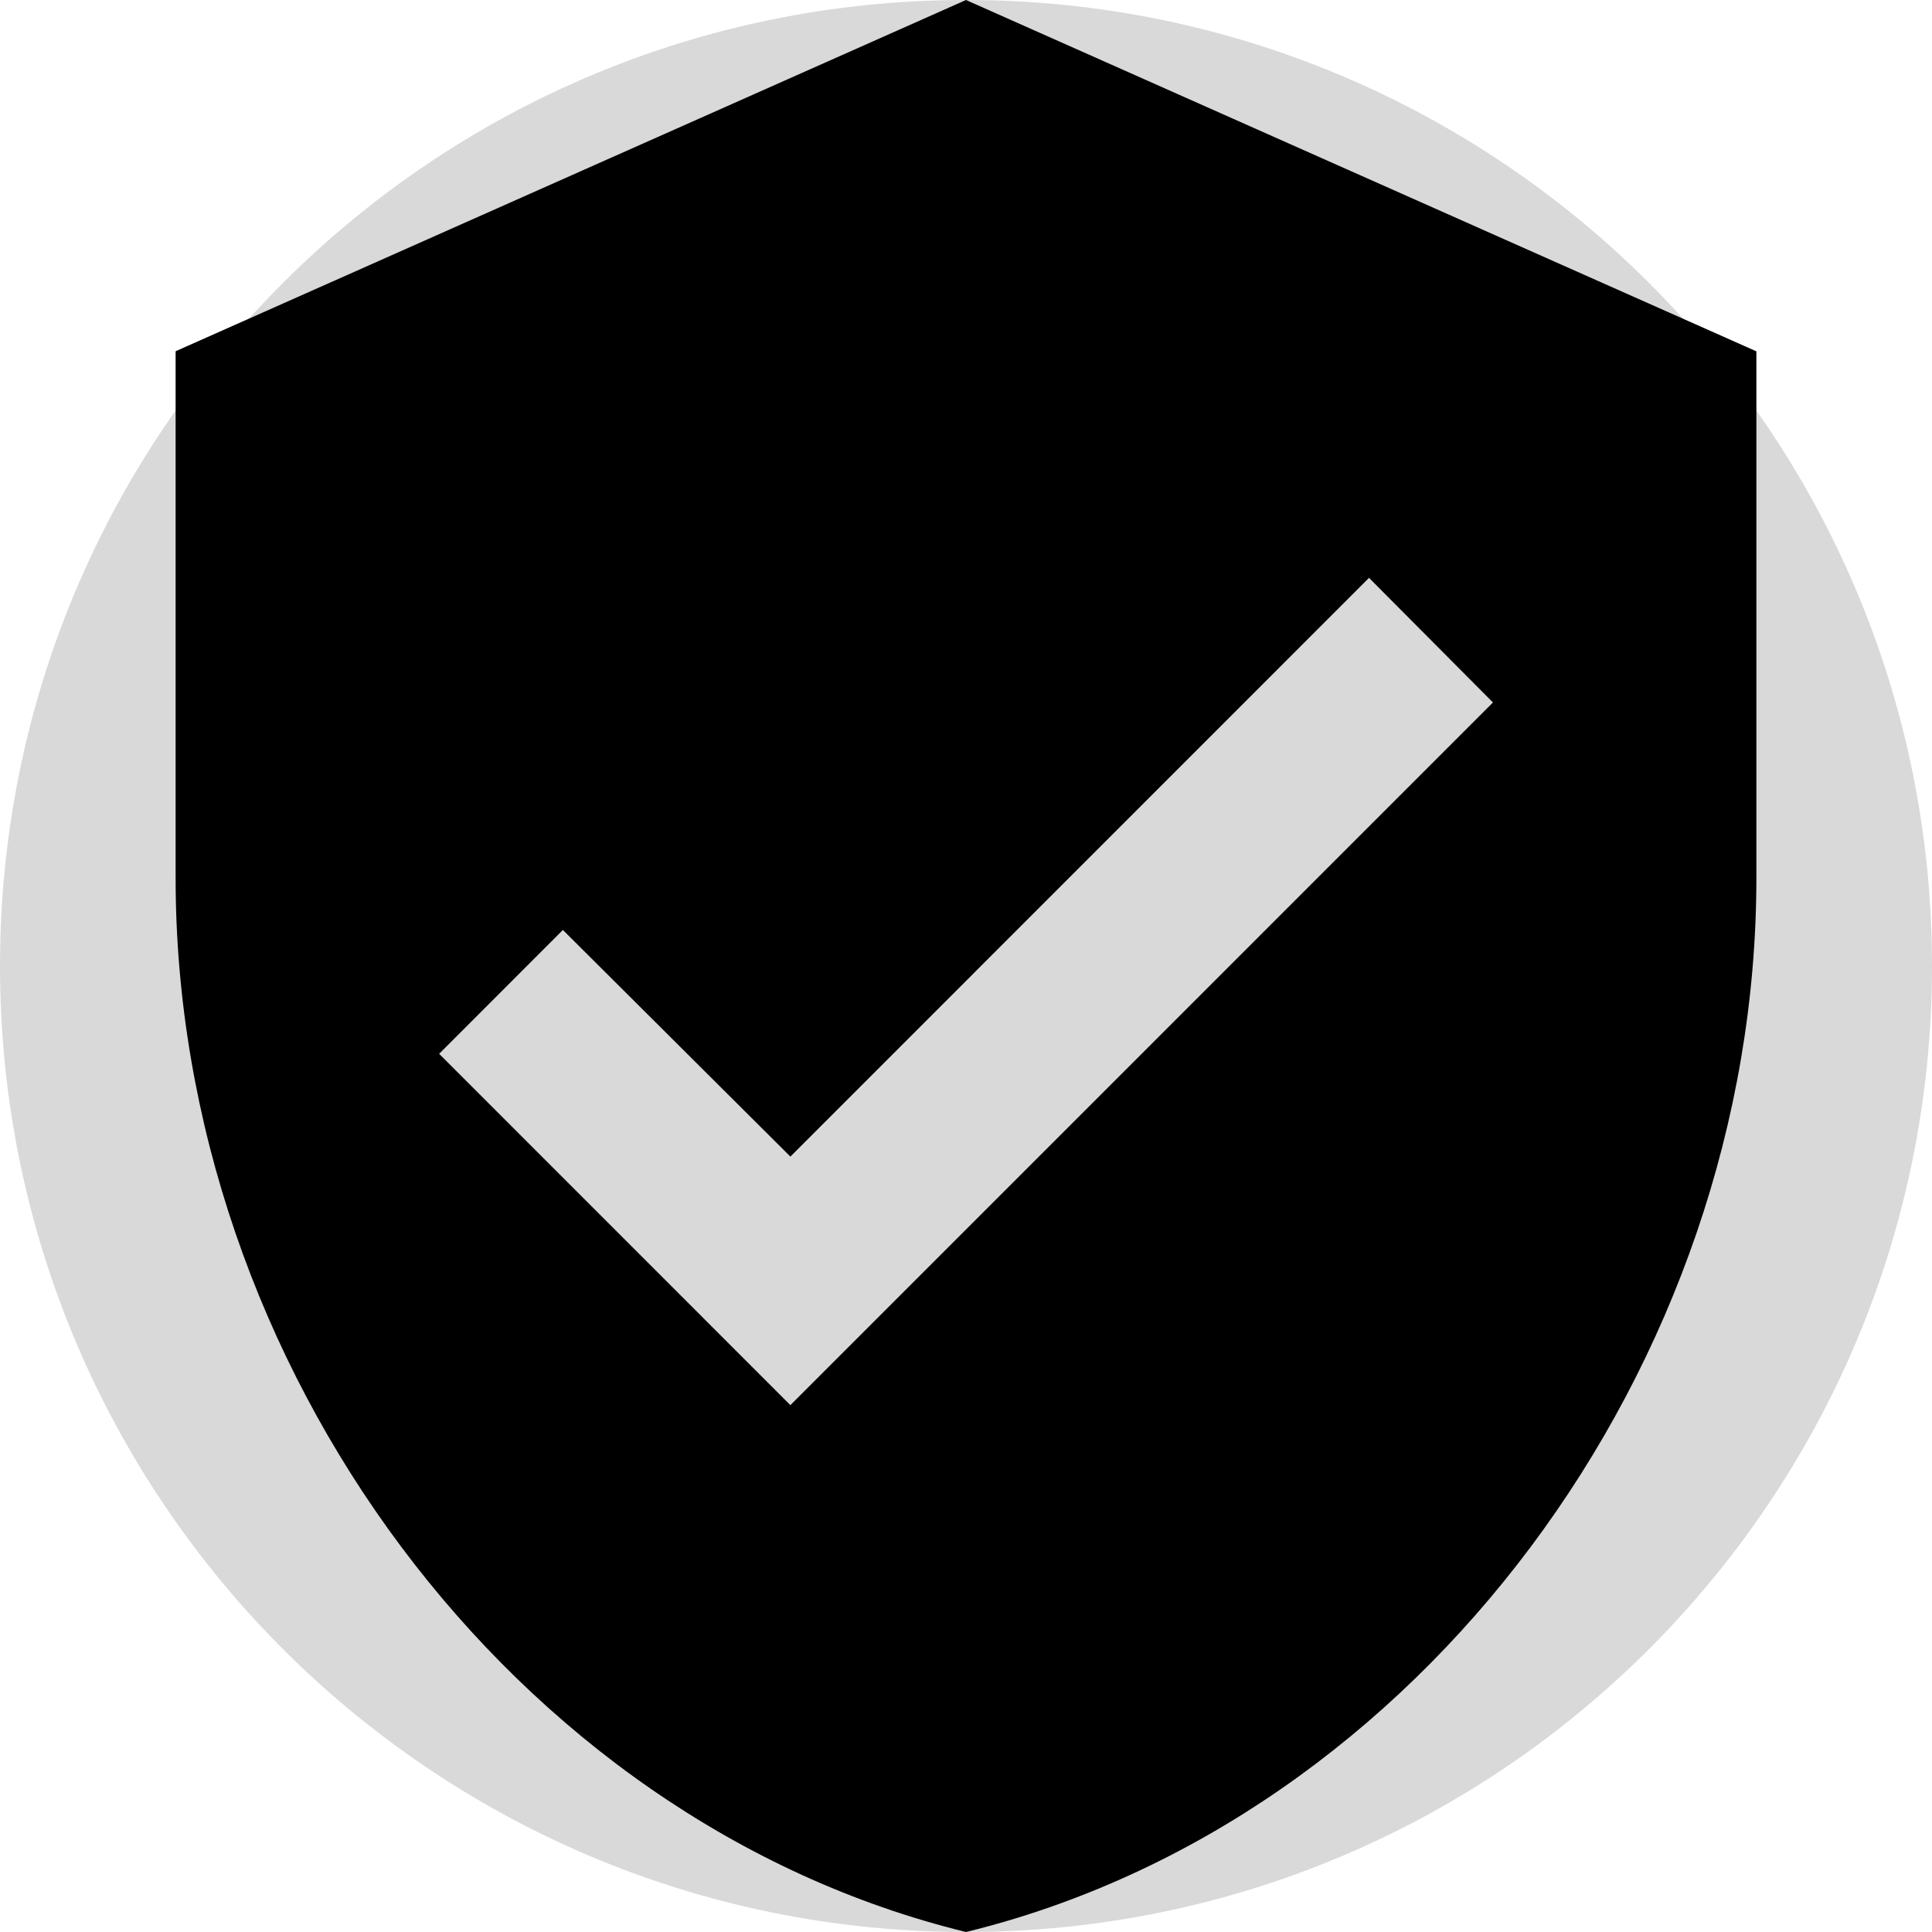
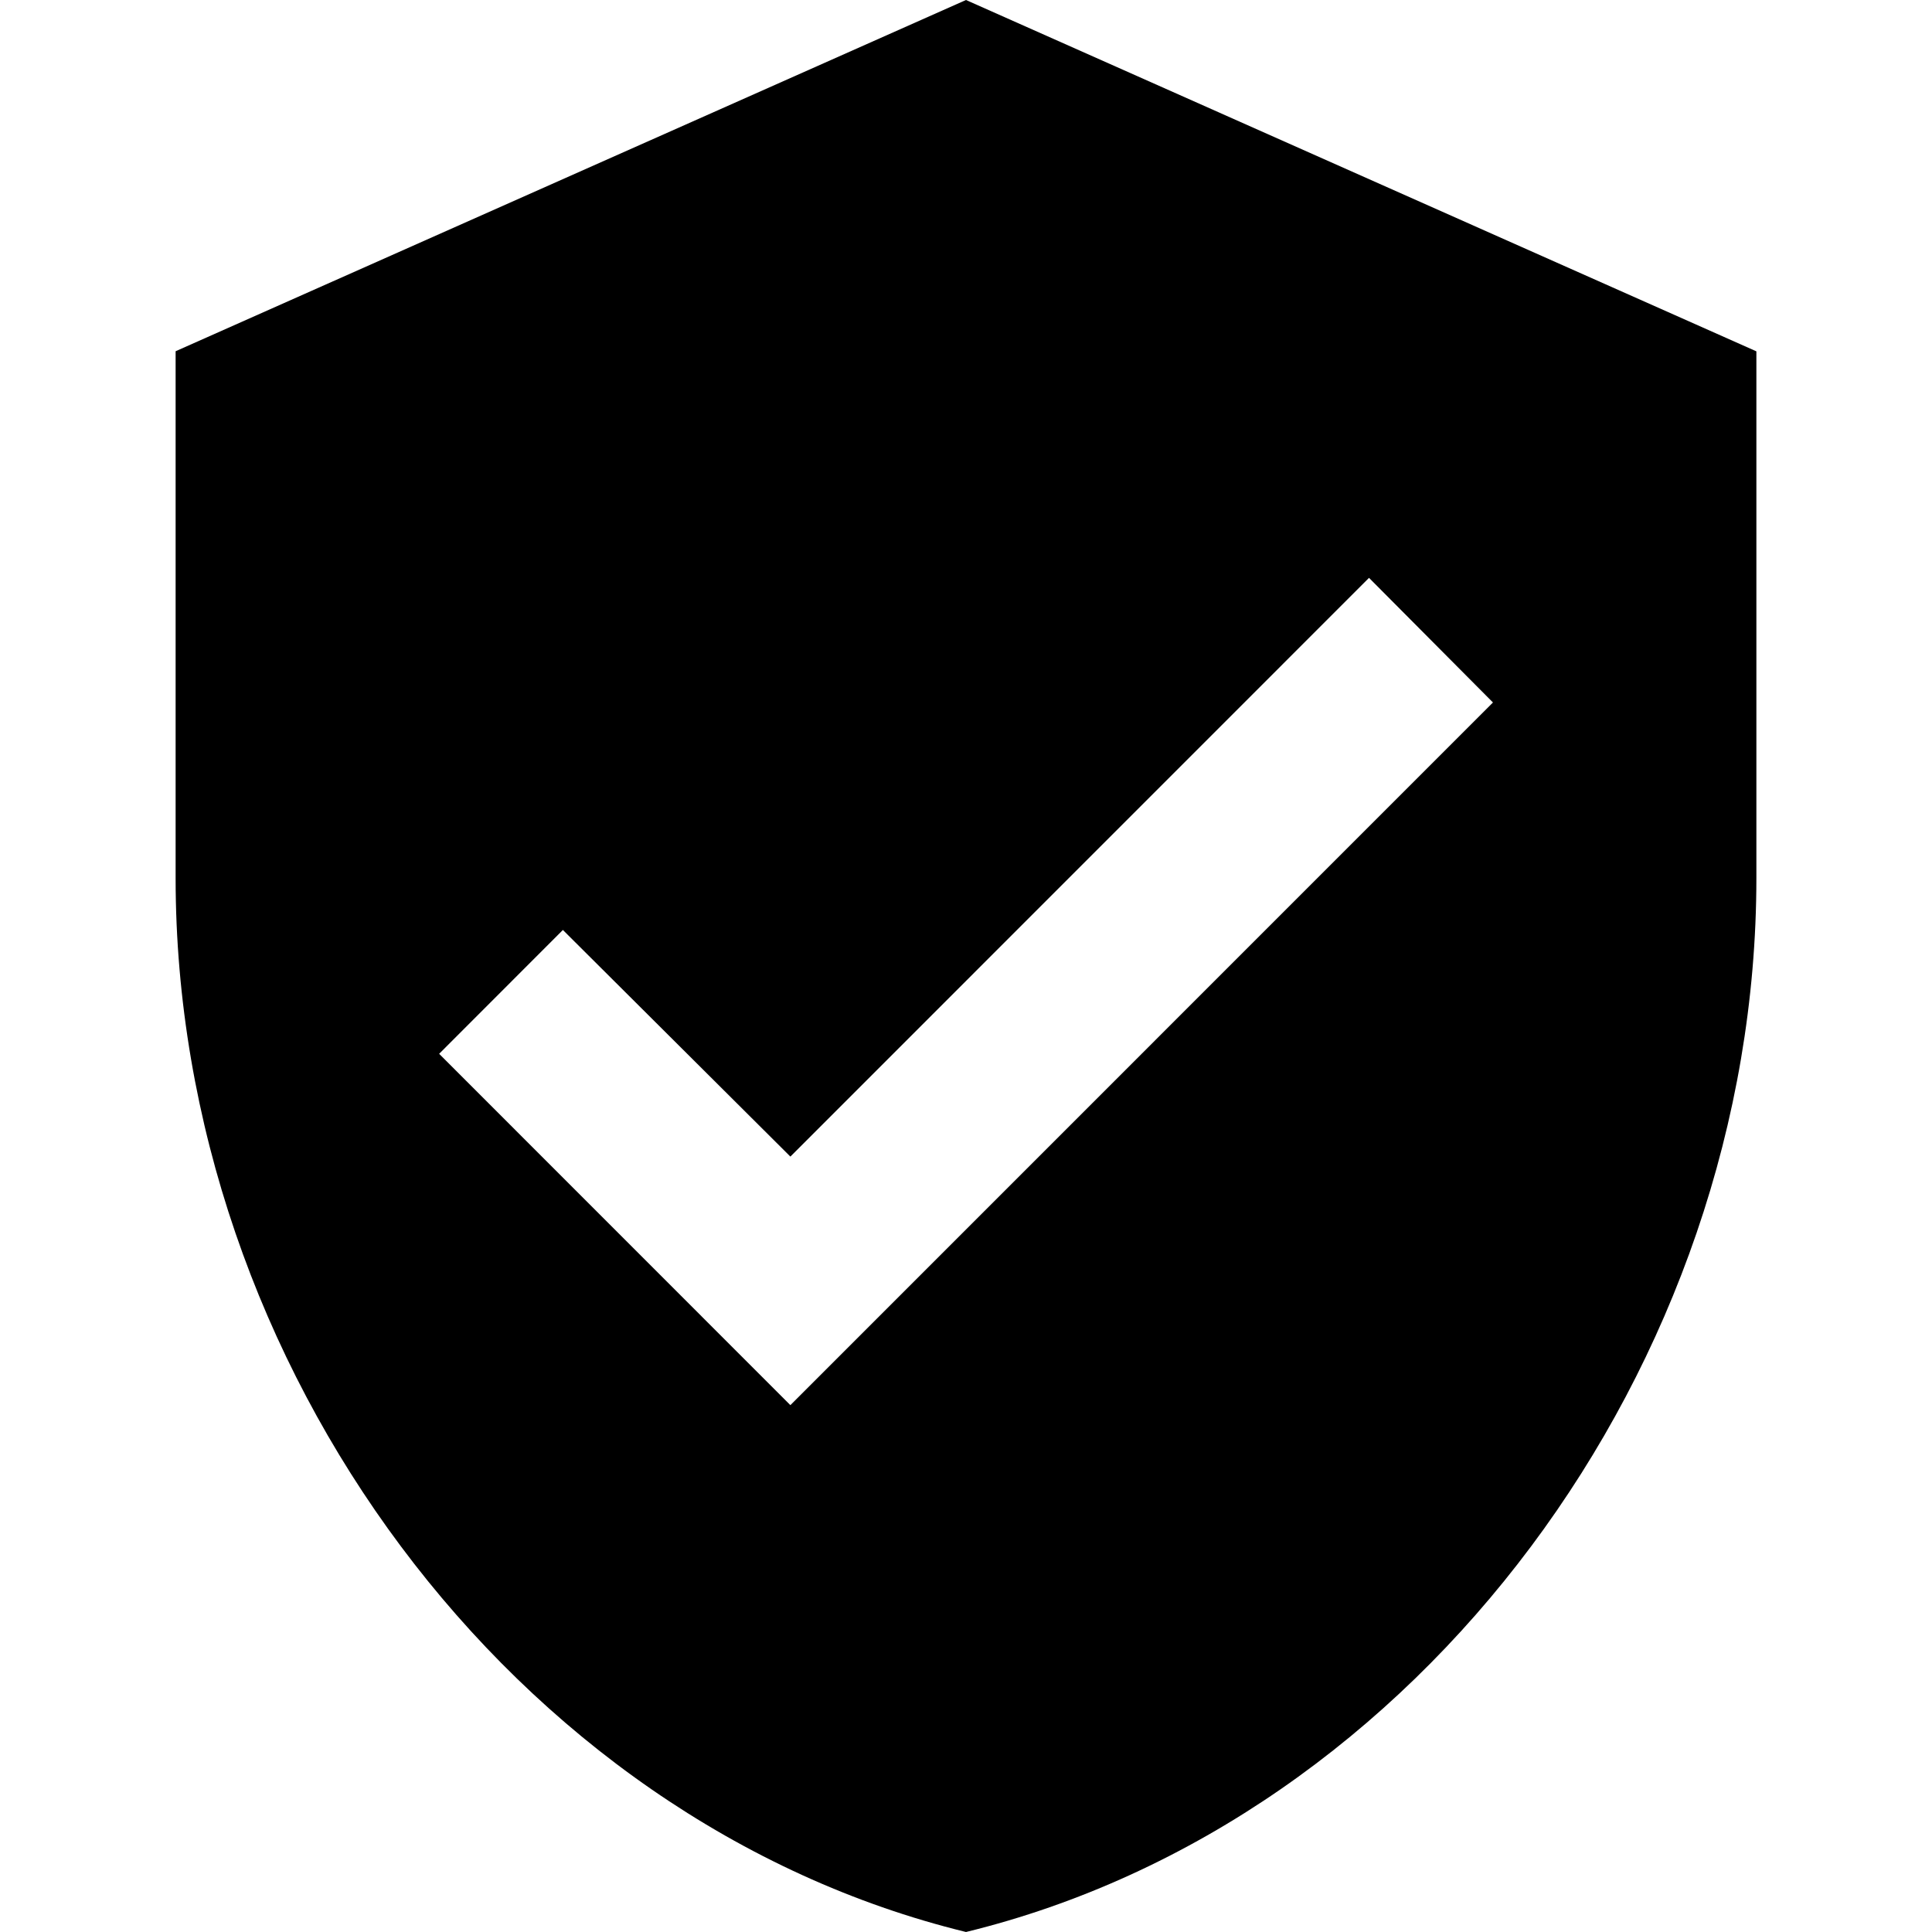
<svg xmlns="http://www.w3.org/2000/svg" width="20" height="20" viewBox="0 0 20 20" fill="none">
-   <circle cx="10" cy="10" r="10" fill="#d9d9d9" />
  <path d="m8.182 14.546-3.636-3.637 1.281-1.282 2.355 2.346 5.99-5.991 1.283 1.29M10 0 1.818 3.636v5.455C1.818 14.136 5.31 18.855 10 20c4.691-1.145 8.182-5.864 8.182-10.91V3.637z" fill="currentColor" />
</svg>
